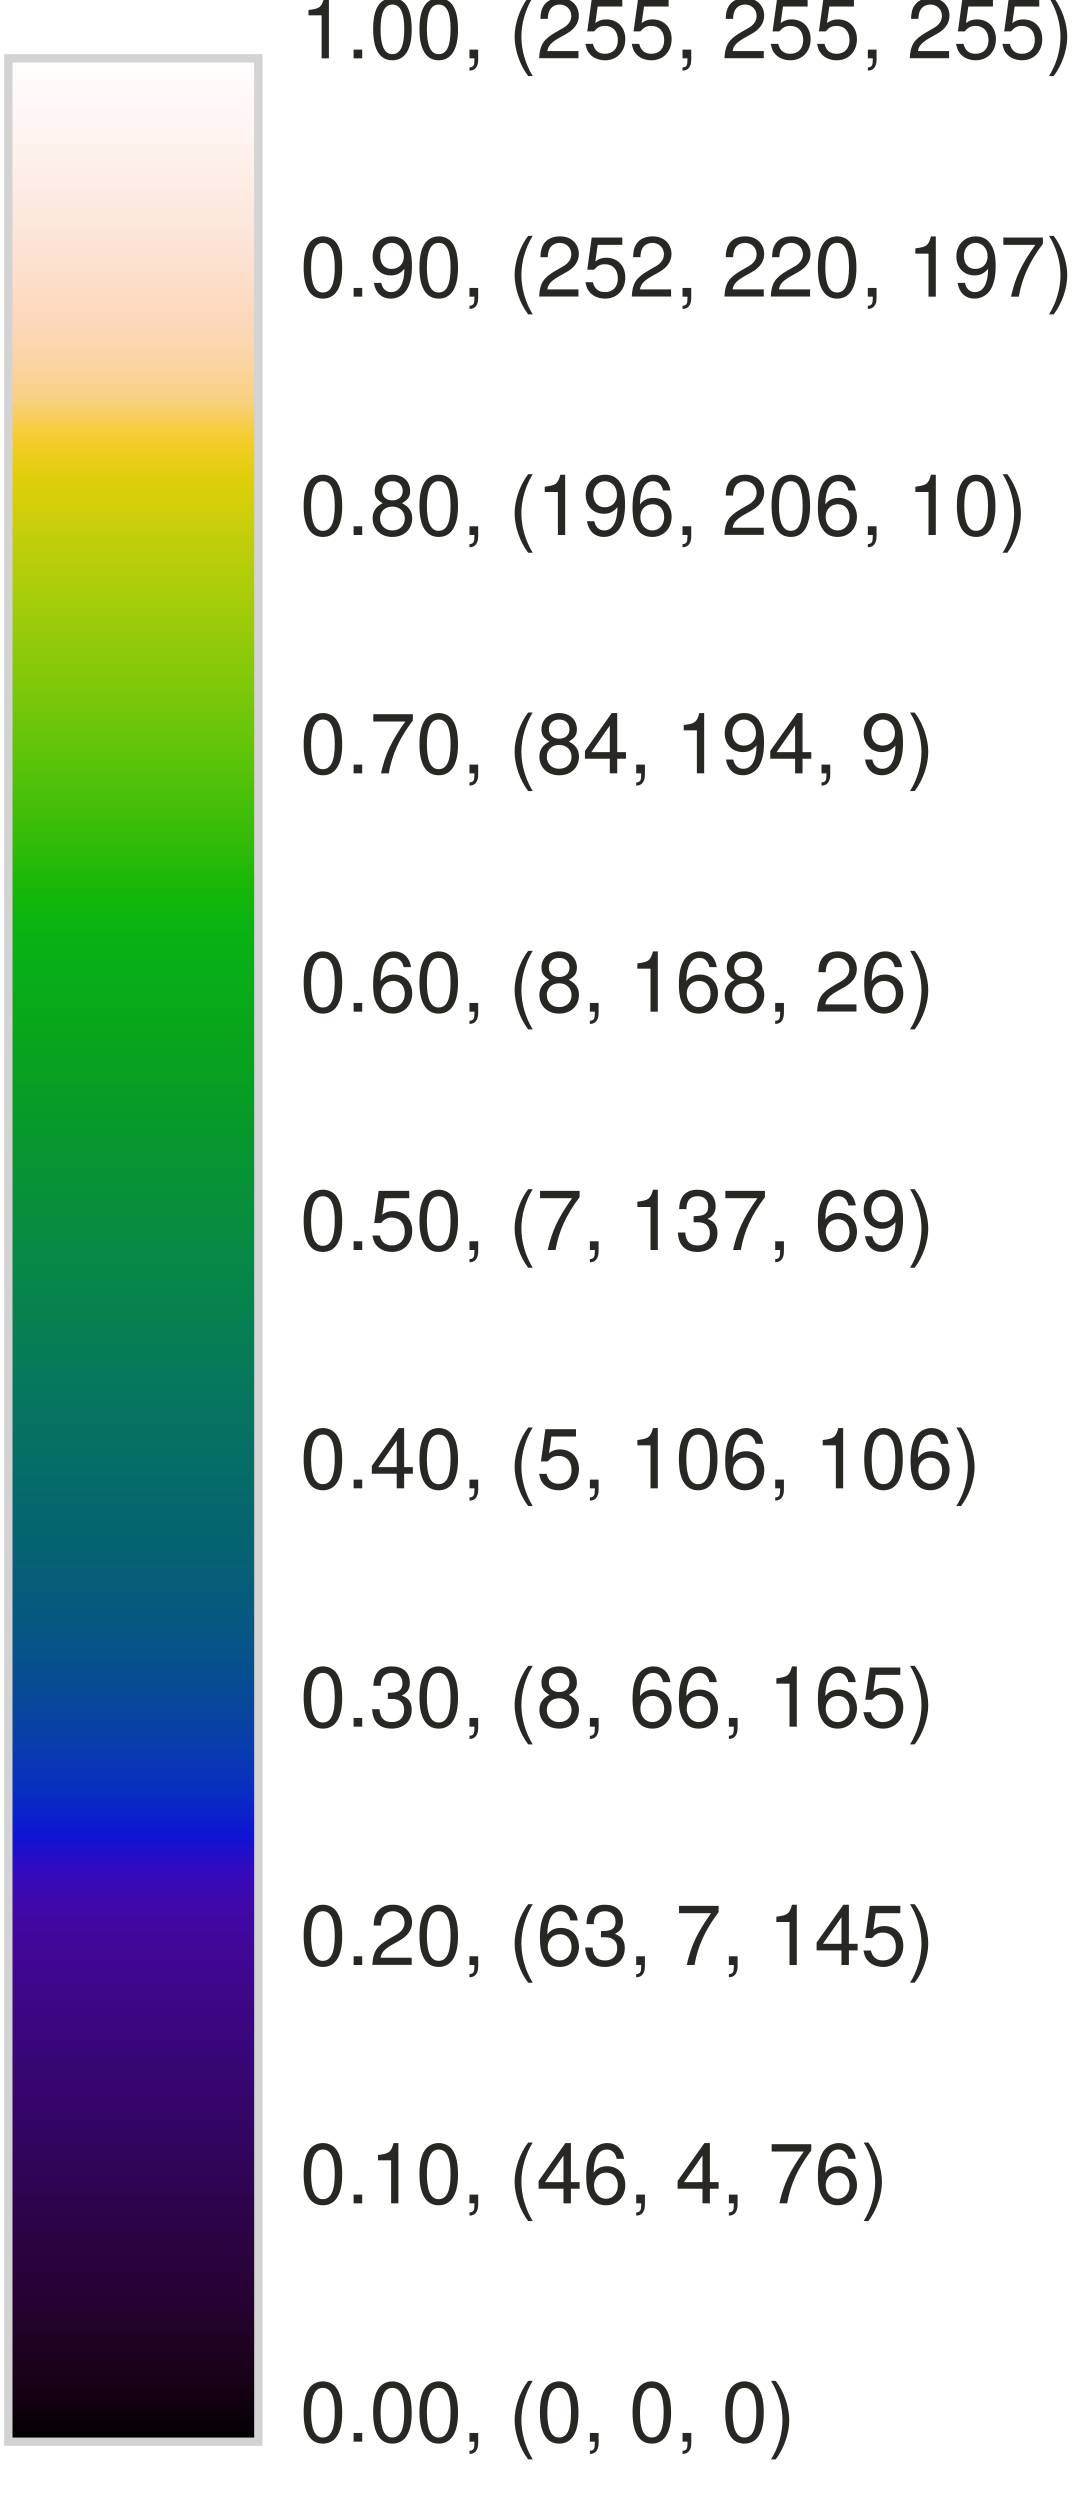
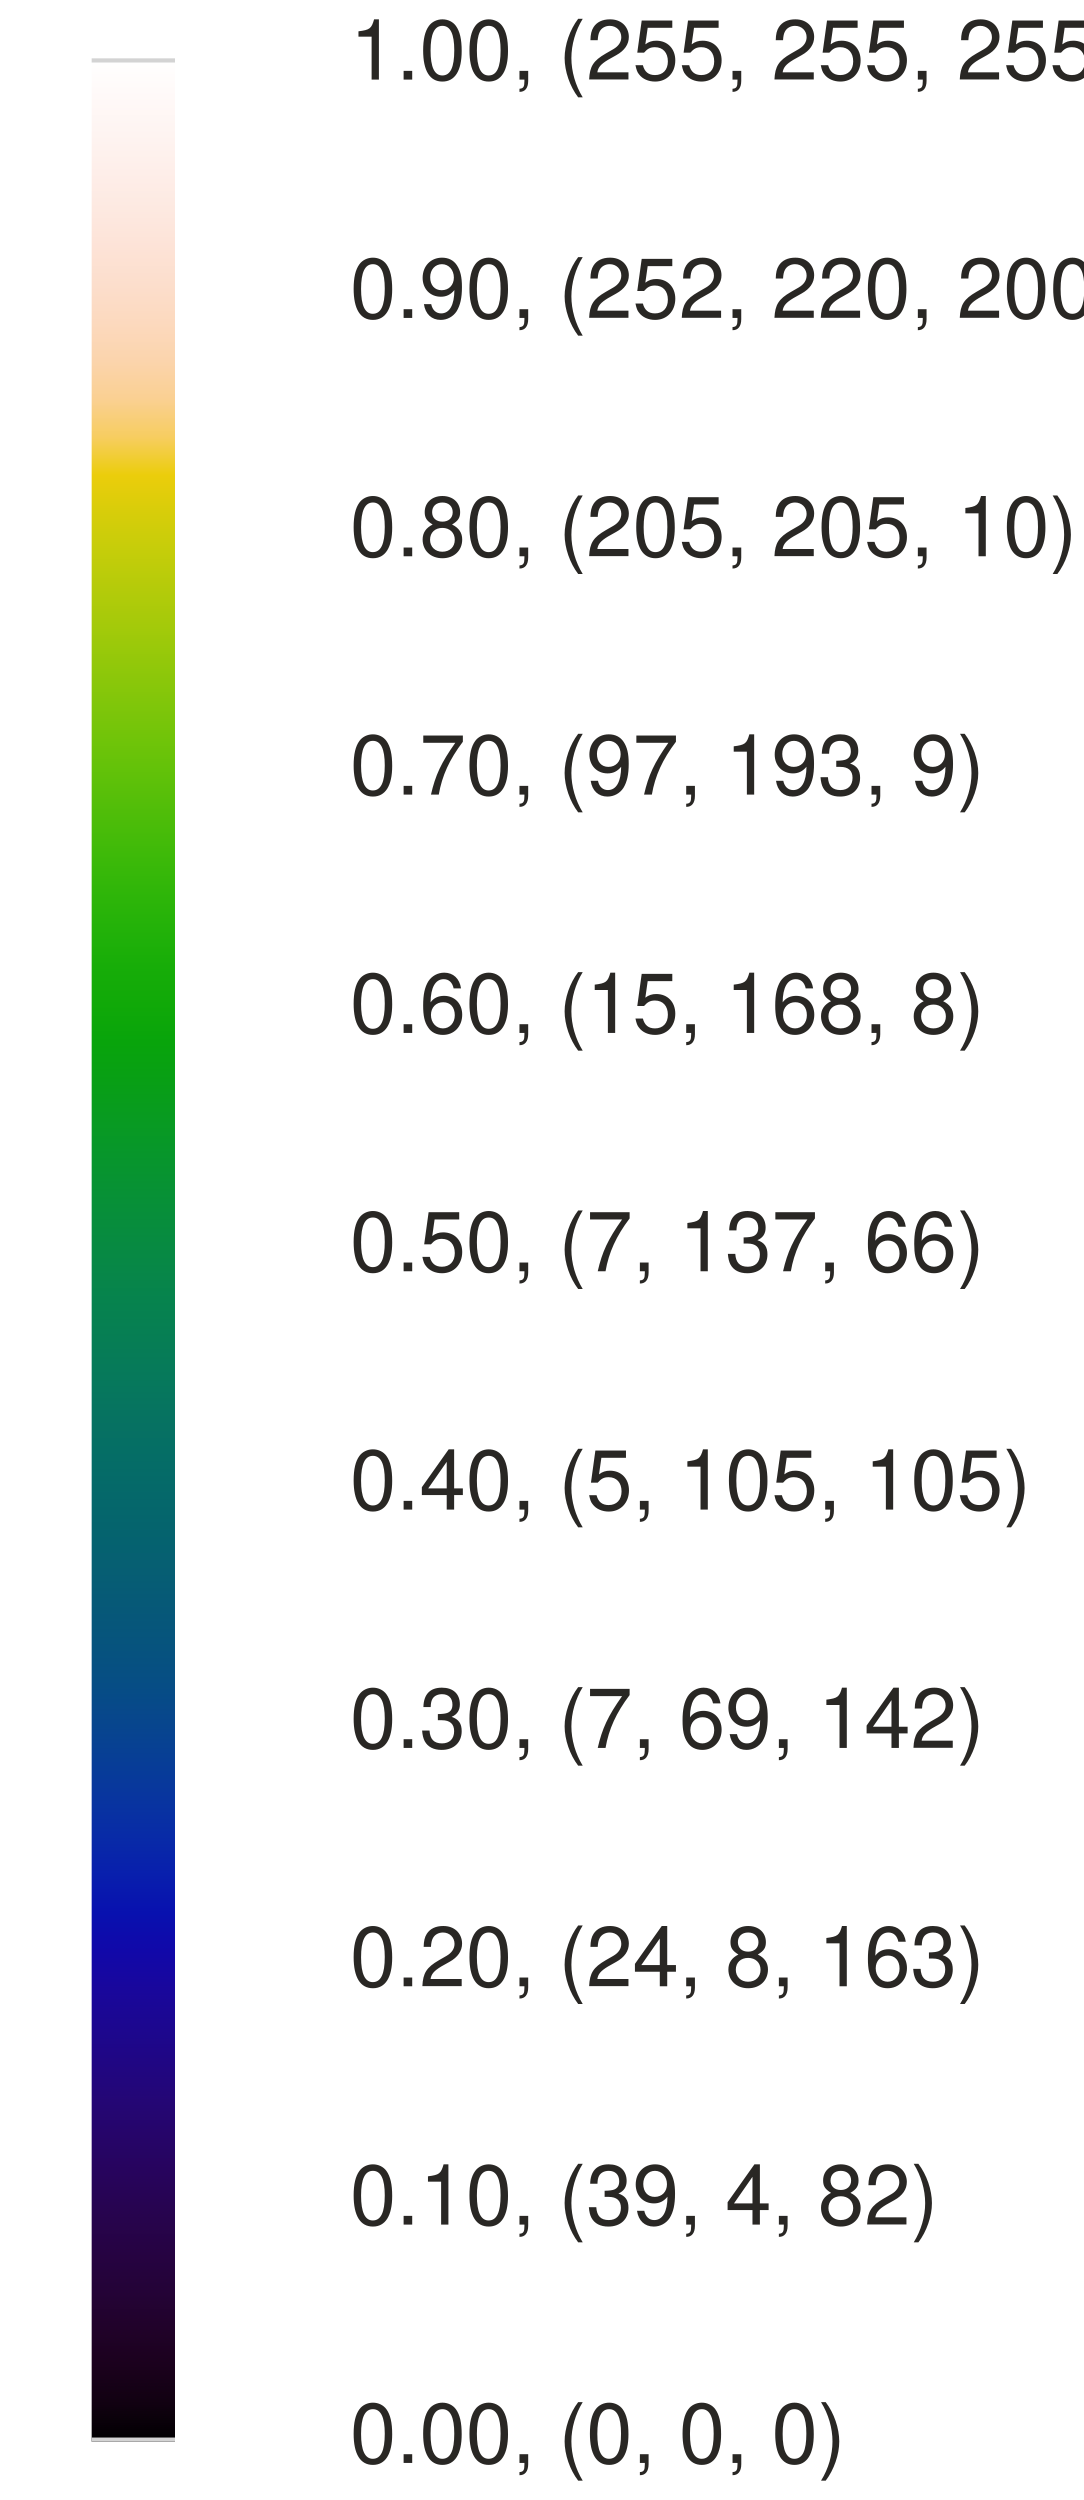
- <svg xmlns="http://www.w3.org/2000/svg" height="300.0px" id="ta665c78c5347421d8a4883298555a4ef" preserveAspectRatio="xMidYMid meet" style="background-color:transparent;fill:rgb(16.1%,15.3%,14.1%);fill-opacity:1.0;font-family:Helvetica;font-size:12px;opacity:1.0;stroke:rgb(16.1%,15.3%,14.1%);stroke-opacity:1.0;stroke-width:1.0" viewBox="0 0 130.0 300.0" width="130.0px">
-   <g class="toyplot-axes-NumberLine" id="t84601aeaeb004f98950df4d312927364">
-     <g class="toyplot-coordinate-events">
-       <g class="toyplot-color-Map" id="t2ad371eb609b4cdfaf43bfca8e30a7f9" transform="translate(16.0,293.0) rotate(-90.0) translate(0,-0.0)">
+ <svg xmlns="http://www.w3.org/2000/svg" class="toyplot-canvas-Canvas" width="130.0px" height="300.0px" viewBox="0 0 130.0 300.0" preserveAspectRatio="xMidYMid meet" style="background-color:transparent;border-color:#292724;border-style:none;border-width:1.0;fill:rgb(16.1%,15.3%,14.1%);fill-opacity:1.0;font-family:Helvetica;font-size:12px;opacity:1.0;stroke:rgb(16.1%,15.3%,14.1%);stroke-opacity:1.0;stroke-width:1.0" id="t1bf722a7c6604985a9598ff0ccb174a1">
+   <g class="toyplot-coordinates-Numberline" id="t02b1d29df41741508b9a851b1fa9deca">
+     <clipPath id="t4d96f41ace8140ccbb143d115149860b">
+       <rect x="0" y="-5.0" width="286.0" height="10.0" />
+     </clipPath>
+     <g clip-path="url(#t4d96f41ace8140ccbb143d115149860b)" transform="translate(16.0,293.0)rotate(-90.0)">
+       <g class="toyplot-color-Map" id="t2ff28c90cb24473a83c7083d1ac30626">
        <defs>
-           <linearGradient gradientUnits="userSpaceOnUse" id="t9f82f01665ee476280686165929d3559" x1="0.0" x2="286.0" y1="0" y2="0">
-             <stop offset="0.0" stop-color="rgb(0%,0%,0%)" stop-opacity="1.0" />
-             <stop offset="0.016" stop-color="rgb(6.7%,0.326%,6.36%)" stop-opacity="1.0" />
-             <stop offset="0.032" stop-color="rgb(10.8%,0.53%,11.1%)" stop-opacity="1.0" />
-             <stop offset="0.048" stop-color="rgb(13.3%,0.763%,15.9%)" stop-opacity="1.0" />
-             <stop offset="0.063" stop-color="rgb(15.1%,0.975%,20.4%)" stop-opacity="1.0" />
-             <stop offset="0.079" stop-color="rgb(16.5%,1.18%,24.6%)" stop-opacity="1.0" />
-             <stop offset="0.095" stop-color="rgb(17.6%,1.37%,28.7%)" stop-opacity="1.0" />
-             <stop offset="0.111" stop-color="rgb(18.7%,1.57%,33%)" stop-opacity="1.0" />
-             <stop offset="0.127" stop-color="rgb(19.7%,1.79%,37.5%)" stop-opacity="1.0" />
-             <stop offset="0.143" stop-color="rgb(20.6%,2.01%,41.9%)" stop-opacity="1.0" />
-             <stop offset="0.159" stop-color="rgb(21.6%,2.21%,46.4%)" stop-opacity="1.0" />
-             <stop offset="0.175" stop-color="rgb(22.7%,2.41%,50.6%)" stop-opacity="1.0" />
-             <stop offset="0.19" stop-color="rgb(24%,2.61%,54.6%)" stop-opacity="1.0" />
-             <stop offset="0.206" stop-color="rgb(25.1%,2.82%,58.9%)" stop-opacity="1.0" />
-             <stop offset="0.222" stop-color="rgb(25%,3.08%,64.6%)" stop-opacity="1.0" />
-             <stop offset="0.238" stop-color="rgb(21.4%,3.49%,73.3%)" stop-opacity="1.0" />
-             <stop offset="0.254" stop-color="rgb(5.8%,7.28%,83.1%)" stop-opacity="1.0" />
-             <stop offset="0.27" stop-color="rgb(3.71%,16.5%,77%)" stop-opacity="1.0" />
-             <stop offset="0.286" stop-color="rgb(3.38%,22.1%,70.3%)" stop-opacity="1.0" />
-             <stop offset="0.302" stop-color="rgb(3.07%,26.3%,64%)" stop-opacity="1.0" />
-             <stop offset="0.317" stop-color="rgb(2.8%,29.6%,58.5%)" stop-opacity="1.0" />
-             <stop offset="0.333" stop-color="rgb(2.56%,32.4%,53.8%)" stop-opacity="1.0" />
-             <stop offset="0.349" stop-color="rgb(2.39%,34.8%,49.8%)" stop-opacity="1.0" />
-             <stop offset="0.365" stop-color="rgb(2.24%,37.1%,46.6%)" stop-opacity="1.0" />
-             <stop offset="0.381" stop-color="rgb(2.12%,39.2%,44%)" stop-opacity="1.0" />
-             <stop offset="0.397" stop-color="rgb(2.01%,41.2%,41.9%)" stop-opacity="1.0" />
-             <stop offset="0.413" stop-color="rgb(2.07%,43.2%,40%)" stop-opacity="1.0" />
-             <stop offset="0.429" stop-color="rgb(2.16%,45.1%,38%)" stop-opacity="1.0" />
-             <stop offset="0.444" stop-color="rgb(2.26%,47.1%,35.9%)" stop-opacity="1.0" />
-             <stop offset="0.46" stop-color="rgb(2.35%,49%,33.5%)" stop-opacity="1.0" />
-             <stop offset="0.476" stop-color="rgb(2.47%,50.9%,31.1%)" stop-opacity="1.0" />
-             <stop offset="0.492" stop-color="rgb(2.56%,52.9%,28.4%)" stop-opacity="1.0" />
-             <stop offset="0.508" stop-color="rgb(2.63%,54.8%,25.5%)" stop-opacity="1.0" />
-             <stop offset="0.524" stop-color="rgb(2.78%,56.7%,22.5%)" stop-opacity="1.0" />
-             <stop offset="0.54" stop-color="rgb(2.86%,58.6%,19.3%)" stop-opacity="1.0" />
-             <stop offset="0.556" stop-color="rgb(2.89%,60.5%,16.1%)" stop-opacity="1.0" />
-             <stop offset="0.571" stop-color="rgb(3.01%,62.4%,13.3%)" stop-opacity="1.0" />
-             <stop offset="0.587" stop-color="rgb(3.15%,64.3%,11.3%)" stop-opacity="1.0" />
-             <stop offset="0.603" stop-color="rgb(3.26%,66.2%,10.3%)" stop-opacity="1.0" />
-             <stop offset="0.619" stop-color="rgb(3.31%,68.1%,9.49%)" stop-opacity="1.0" />
-             <stop offset="0.635" stop-color="rgb(3.36%,70%,6.96%)" stop-opacity="1.0" />
-             <stop offset="0.651" stop-color="rgb(8.62%,71.8%,3.47%)" stop-opacity="1.0" />
-             <stop offset="0.667" stop-color="rgb(17.5%,73.3%,3.5%)" stop-opacity="1.0" />
-             <stop offset="0.683" stop-color="rgb(25.2%,74.7%,3.63%)" stop-opacity="1.0" />
-             <stop offset="0.698" stop-color="rgb(32.4%,76%,3.64%)" stop-opacity="1.0" />
-             <stop offset="0.714" stop-color="rgb(39.5%,77.2%,3.7%)" stop-opacity="1.0" />
-             <stop offset="0.73" stop-color="rgb(46.5%,78.2%,3.74%)" stop-opacity="1.0" />
-             <stop offset="0.746" stop-color="rgb(53.5%,79%,3.83%)" stop-opacity="1.0" />
-             <stop offset="0.762" stop-color="rgb(60.5%,79.7%,3.85%)" stop-opacity="1.0" />
-             <stop offset="0.778" stop-color="rgb(67.3%,80.3%,3.86%)" stop-opacity="1.0" />
-             <stop offset="0.794" stop-color="rgb(74.1%,80.8%,3.91%)" stop-opacity="1.0" />
-             <stop offset="0.81" stop-color="rgb(81%,81%,3.89%)" stop-opacity="1.0" />
-             <stop offset="0.825" stop-color="rgb(88.5%,80.9%,4.25%)" stop-opacity="1.0" />
-             <stop offset="0.841" stop-color="rgb(96.1%,80.4%,18.1%)" stop-opacity="1.0" />
-             <stop offset="0.857" stop-color="rgb(97.7%,81.4%,50.9%)" stop-opacity="1.0" />
-             <stop offset="0.873" stop-color="rgb(98.3%,83%,64.4%)" stop-opacity="1.0" />
-             <stop offset="0.889" stop-color="rgb(98.7%,84.8%,72.8%)" stop-opacity="1.0" />
-             <stop offset="0.905" stop-color="rgb(99%,86.8%,78.9%)" stop-opacity="1.0" />
-             <stop offset="0.921" stop-color="rgb(99.2%,88.9%,83.7%)" stop-opacity="1.0" />
-             <stop offset="0.937" stop-color="rgb(99.4%,91.1%,87.7%)" stop-opacity="1.0" />
-             <stop offset="0.952" stop-color="rgb(99.6%,93.3%,91.1%)" stop-opacity="1.0" />
-             <stop offset="0.968" stop-color="rgb(99.7%,95.5%,94.2%)" stop-opacity="1.0" />
-             <stop offset="0.984" stop-color="rgb(99.9%,97.8%,97.2%)" stop-opacity="1.0" />
-             <stop offset="1.0" stop-color="rgb(100%,100%,100%)" stop-opacity="1.0" />
+           <linearGradient id="t2a0c4d5aca8b42cabd1069056877904f" x1="0.0" x2="286.0" y1="0" y2="0" gradientUnits="userSpaceOnUse">
+             <stop stop-color="rgb(0%,0%,0%)" stop-opacity="1.0" offset="0.0" />
+             <stop stop-color="rgb(6.64%,0.323%,6.52%)" stop-opacity="1.0" offset="0.016" />
+             <stop stop-color="rgb(10.6%,0.543%,11.3%)" stop-opacity="1.0" offset="0.032" />
+             <stop stop-color="rgb(12.8%,0.789%,16.5%)" stop-opacity="1.0" offset="0.048" />
+             <stop stop-color="rgb(14.1%,1.02%,21.4%)" stop-opacity="1.0" offset="0.063" />
+             <stop stop-color="rgb(15%,1.24%,26%)" stop-opacity="1.0" offset="0.079" />
+             <stop stop-color="rgb(15.4%,1.46%,30.5%)" stop-opacity="1.0" offset="0.095" />
+             <stop stop-color="rgb(15.4%,1.69%,35.5%)" stop-opacity="1.0" offset="0.111" />
+             <stop stop-color="rgb(14.9%,1.94%,40.7%)" stop-opacity="1.0" offset="0.127" />
+             <stop stop-color="rgb(14%,2.19%,46%)" stop-opacity="1.0" offset="0.143" />
+             <stop stop-color="rgb(12.6%,2.45%,51.3%)" stop-opacity="1.0" offset="0.159" />
+             <stop stop-color="rgb(11%,2.69%,56.3%)" stop-opacity="1.0" offset="0.175" />
+             <stop stop-color="rgb(9.81%,2.91%,61.1%)" stop-opacity="1.0" offset="0.19" />
+             <stop stop-color="rgb(6.66%,3.15%,66.2%)" stop-opacity="1.0" offset="0.206" />
+             <stop stop-color="rgb(3.32%,6.86%,68.7%)" stop-opacity="1.0" offset="0.222" />
+             <stop stop-color="rgb(3.26%,12%,67.9%)" stop-opacity="1.0" offset="0.238" />
+             <stop stop-color="rgb(3.16%,16.7%,65.5%)" stop-opacity="1.0" offset="0.254" />
+             <stop stop-color="rgb(2.99%,20.8%,62.2%)" stop-opacity="1.0" offset="0.27" />
+             <stop stop-color="rgb(2.84%,24.3%,58.7%)" stop-opacity="1.0" offset="0.286" />
+             <stop stop-color="rgb(2.68%,27.3%,55.4%)" stop-opacity="1.0" offset="0.302" />
+             <stop stop-color="rgb(2.5%,30%,52.3%)" stop-opacity="1.0" offset="0.317" />
+             <stop stop-color="rgb(2.38%,32.4%,49.6%)" stop-opacity="1.0" offset="0.333" />
+             <stop stop-color="rgb(2.28%,34.7%,47.2%)" stop-opacity="1.0" offset="0.349" />
+             <stop stop-color="rgb(2.19%,36.9%,45.1%)" stop-opacity="1.0" offset="0.365" />
+             <stop stop-color="rgb(2.07%,38.9%,43.3%)" stop-opacity="1.0" offset="0.381" />
+             <stop stop-color="rgb(2.01%,40.9%,41.6%)" stop-opacity="1.0" offset="0.397" />
+             <stop stop-color="rgb(2.05%,42.9%,40%)" stop-opacity="1.0" offset="0.413" />
+             <stop stop-color="rgb(2.16%,44.9%,38.2%)" stop-opacity="1.0" offset="0.429" />
+             <stop stop-color="rgb(2.26%,46.9%,36%)" stop-opacity="1.0" offset="0.444" />
+             <stop stop-color="rgb(2.35%,48.9%,33.5%)" stop-opacity="1.0" offset="0.46" />
+             <stop stop-color="rgb(2.47%,50.9%,30.8%)" stop-opacity="1.0" offset="0.476" />
+             <stop stop-color="rgb(2.57%,52.9%,27.7%)" stop-opacity="1.0" offset="0.492" />
+             <stop stop-color="rgb(2.64%,54.8%,24.3%)" stop-opacity="1.0" offset="0.508" />
+             <stop stop-color="rgb(2.75%,56.8%,20.7%)" stop-opacity="1.0" offset="0.524" />
+             <stop stop-color="rgb(2.82%,58.7%,16.7%)" stop-opacity="1.0" offset="0.54" />
+             <stop stop-color="rgb(2.98%,60.6%,12.6%)" stop-opacity="1.0" offset="0.556" />
+             <stop stop-color="rgb(3.03%,62.5%,8.28%)" stop-opacity="1.0" offset="0.571" />
+             <stop stop-color="rgb(3.08%,64.4%,4.14%)" stop-opacity="1.0" offset="0.587" />
+             <stop stop-color="rgb(6.38%,66.2%,3.2%)" stop-opacity="1.0" offset="0.603" />
+             <stop stop-color="rgb(9.21%,68%,3.29%)" stop-opacity="1.0" offset="0.619" />
+             <stop stop-color="rgb(13.6%,69.8%,3.37%)" stop-opacity="1.0" offset="0.635" />
+             <stop stop-color="rgb(18.8%,71.4%,3.42%)" stop-opacity="1.0" offset="0.651" />
+             <stop stop-color="rgb(24.7%,72.9%,3.51%)" stop-opacity="1.0" offset="0.667" />
+             <stop stop-color="rgb(30.9%,74.3%,3.6%)" stop-opacity="1.0" offset="0.683" />
+             <stop stop-color="rgb(37.3%,75.6%,3.65%)" stop-opacity="1.0" offset="0.698" />
+             <stop stop-color="rgb(43.9%,76.7%,3.69%)" stop-opacity="1.0" offset="0.714" />
+             <stop stop-color="rgb(50.7%,77.7%,3.78%)" stop-opacity="1.0" offset="0.73" />
+             <stop stop-color="rgb(57.4%,78.6%,3.8%)" stop-opacity="1.0" offset="0.746" />
+             <stop stop-color="rgb(64.2%,79.3%,3.79%)" stop-opacity="1.0" offset="0.762" />
+             <stop stop-color="rgb(71%,79.8%,3.88%)" stop-opacity="1.0" offset="0.778" />
+             <stop stop-color="rgb(77.8%,80.2%,3.83%)" stop-opacity="1.0" offset="0.794" />
+             <stop stop-color="rgb(84.6%,80.5%,4.08%)" stop-opacity="1.0" offset="0.81" />
+             <stop stop-color="rgb(92.1%,80.4%,4.4%)" stop-opacity="1.0" offset="0.825" />
+             <stop stop-color="rgb(97%,80.3%,37.8%)" stop-opacity="1.0" offset="0.841" />
+             <stop stop-color="rgb(98%,81.5%,57.2%)" stop-opacity="1.0" offset="0.857" />
+             <stop stop-color="rgb(98.5%,83.2%,67.6%)" stop-opacity="1.0" offset="0.873" />
+             <stop stop-color="rgb(98.8%,85%,74.7%)" stop-opacity="1.0" offset="0.889" />
+             <stop stop-color="rgb(99%,87%,80.1%)" stop-opacity="1.0" offset="0.905" />
+             <stop stop-color="rgb(99.3%,89.1%,84.4%)" stop-opacity="1.0" offset="0.921" />
+             <stop stop-color="rgb(99.4%,91.2%,88.1%)" stop-opacity="1.0" offset="0.937" />
+             <stop stop-color="rgb(99.6%,93.4%,91.4%)" stop-opacity="1.0" offset="0.952" />
+             <stop stop-color="rgb(99.7%,95.6%,94.4%)" stop-opacity="1.0" offset="0.968" />
+             <stop stop-color="rgb(99.9%,97.8%,97.2%)" stop-opacity="1.0" offset="0.984" />
+             <stop stop-color="rgb(100%,100%,100%)" stop-opacity="1.0" offset="1.0" />
          </linearGradient>
        </defs>
-         <rect height="30" style="fill:url(#t9f82f01665ee476280686165929d3559);stroke:rgb(82.7%,82.7%,82.7%);stroke-opacity:1.0;stroke-width:1.0" width="286.0" x="0.0" y="-15.0" />
+         <rect x="0.0" y="-15.0" width="286.0" height="30" style="fill:url(#t2a0c4d5aca8b42cabd1069056877904f);stroke:rgb(82.7%,82.7%,82.7%);stroke-opacity:1.0;stroke-width:1.0" />
      </g>
    </g>
-     <g class="toyplot-axes-Axis" id="t269a6836b7114d38a9bf1a9687eb3ad6" transform="translate(16.0,293.0) rotate(-90.0) translate(0,5.0)">
+     <g class="toyplot-coordinates-Axis" id="tdd5581a761294d6189bc83323a829444" transform="translate(16.0,293.0)rotate(-90.0)translate(0,5.0)">
      <g>
-         <text dx="15px" style="-toyplot-anchor-shift:15px;alignment-baseline:middle;baseline-shift:0%;font-size:10px;font-weight:normal;stroke:none;text-anchor:start" transform="translate(0.0,0) rotate(90)" x="0" y="0">0.00, (0, 0, 0)</text>
-         <text dx="15px" style="-toyplot-anchor-shift:15px;alignment-baseline:middle;baseline-shift:0%;font-size:10px;font-weight:normal;stroke:none;text-anchor:start" transform="translate(28.6,0) rotate(90)" x="0" y="0">0.10, (46, 4, 76)</text>
-         <text dx="15px" style="-toyplot-anchor-shift:15px;alignment-baseline:middle;baseline-shift:0%;font-size:10px;font-weight:normal;stroke:none;text-anchor:start" transform="translate(57.2,0) rotate(90)" x="0" y="0">0.20, (63, 7, 145)</text>
-         <text dx="15px" style="-toyplot-anchor-shift:15px;alignment-baseline:middle;baseline-shift:0%;font-size:10px;font-weight:normal;stroke:none;text-anchor:start" transform="translate(85.8,0) rotate(90)" x="0" y="0">0.30, (8, 66, 165)</text>
-         <text dx="15px" style="-toyplot-anchor-shift:15px;alignment-baseline:middle;baseline-shift:0%;font-size:10px;font-weight:normal;stroke:none;text-anchor:start" transform="translate(114.4,0) rotate(90)" x="0" y="0">0.40, (5, 106, 106)</text>
-         <text dx="15px" style="-toyplot-anchor-shift:15px;alignment-baseline:middle;baseline-shift:0%;font-size:10px;font-weight:normal;stroke:none;text-anchor:start" transform="translate(143.0,0) rotate(90)" x="0" y="0">0.50, (7, 137, 69)</text>
-         <text dx="15px" style="-toyplot-anchor-shift:15px;alignment-baseline:middle;baseline-shift:0%;font-size:10px;font-weight:normal;stroke:none;text-anchor:start" transform="translate(171.6,0) rotate(90)" x="0" y="0">0.60, (8, 168, 26)</text>
-         <text dx="15px" style="-toyplot-anchor-shift:15px;alignment-baseline:middle;baseline-shift:0%;font-size:10px;font-weight:normal;stroke:none;text-anchor:start" transform="translate(200.2,0) rotate(90)" x="0" y="0">0.70, (84, 194, 9)</text>
-         <text dx="15px" style="-toyplot-anchor-shift:15px;alignment-baseline:middle;baseline-shift:0%;font-size:10px;font-weight:normal;stroke:none;text-anchor:start" transform="translate(228.8,0) rotate(90)" x="0" y="0">0.80, (196, 206, 10)</text>
-         <text dx="15px" style="-toyplot-anchor-shift:15px;alignment-baseline:middle;baseline-shift:0%;font-size:10px;font-weight:normal;stroke:none;text-anchor:start" transform="translate(257.4,0) rotate(90)" x="0" y="0">0.90, (252, 220, 197)</text>
-         <text dx="15px" style="-toyplot-anchor-shift:15px;alignment-baseline:middle;baseline-shift:0%;font-size:10px;font-weight:normal;stroke:none;text-anchor:start" transform="translate(286.0,0) rotate(90)" x="0" y="0">1.00, (255, 255, 255)</text>
+         <g transform="translate(0.0,6)rotate(90)">
+           <text x="15.0" y="2.555" style="fill:rgb(16.1%,15.3%,14.1%);fill-opacity:1.0;font-family:helvetica;font-size:10.0px;font-weight:normal;stroke:none;vertical-align:baseline;white-space:pre">0.00, (0, 0, 0)</text>
+         </g>
+         <g transform="translate(28.6,6)rotate(90)">
+           <text x="15.0" y="2.555" style="fill:rgb(16.1%,15.3%,14.1%);fill-opacity:1.0;font-family:helvetica;font-size:10.0px;font-weight:normal;stroke:none;vertical-align:baseline;white-space:pre">0.10, (39, 4, 82)</text>
+         </g>
+         <g transform="translate(57.2,6)rotate(90)">
+           <text x="15.0" y="2.555" style="fill:rgb(16.1%,15.3%,14.1%);fill-opacity:1.0;font-family:helvetica;font-size:10.0px;font-weight:normal;stroke:none;vertical-align:baseline;white-space:pre">0.20, (24, 8, 163)</text>
+         </g>
+         <g transform="translate(85.8,6)rotate(90)">
+           <text x="15.0" y="2.555" style="fill:rgb(16.1%,15.3%,14.1%);fill-opacity:1.0;font-family:helvetica;font-size:10.0px;font-weight:normal;stroke:none;vertical-align:baseline;white-space:pre">0.30, (7, 69, 142)</text>
+         </g>
+         <g transform="translate(114.4,6)rotate(90)">
+           <text x="15.0" y="2.555" style="fill:rgb(16.1%,15.3%,14.1%);fill-opacity:1.0;font-family:helvetica;font-size:10.0px;font-weight:normal;stroke:none;vertical-align:baseline;white-space:pre">0.40, (5, 105, 105)</text>
+         </g>
+         <g transform="translate(143.0,6)rotate(90)">
+           <text x="15.0" y="2.555" style="fill:rgb(16.1%,15.3%,14.1%);fill-opacity:1.0;font-family:helvetica;font-size:10.0px;font-weight:normal;stroke:none;vertical-align:baseline;white-space:pre">0.50, (7, 137, 66)</text>
+         </g>
+         <g transform="translate(171.6,6)rotate(90)">
+           <text x="15.0" y="2.555" style="fill:rgb(16.1%,15.3%,14.1%);fill-opacity:1.0;font-family:helvetica;font-size:10.0px;font-weight:normal;stroke:none;vertical-align:baseline;white-space:pre">0.60, (15, 168, 8)</text>
+         </g>
+         <g transform="translate(200.2,6)rotate(90)">
+           <text x="15.0" y="2.555" style="fill:rgb(16.1%,15.3%,14.1%);fill-opacity:1.0;font-family:helvetica;font-size:10.0px;font-weight:normal;stroke:none;vertical-align:baseline;white-space:pre">0.70, (97, 193, 9)</text>
+         </g>
+         <g transform="translate(228.8,6)rotate(90)">
+           <text x="15.0" y="2.555" style="fill:rgb(16.1%,15.3%,14.1%);fill-opacity:1.0;font-family:helvetica;font-size:10.0px;font-weight:normal;stroke:none;vertical-align:baseline;white-space:pre">0.80, (205, 205, 10)</text>
+         </g>
+         <g transform="translate(257.4,6)rotate(90)">
+           <text x="15.0" y="2.555" style="fill:rgb(16.1%,15.3%,14.1%);fill-opacity:1.0;font-family:helvetica;font-size:10.0px;font-weight:normal;stroke:none;vertical-align:baseline;white-space:pre">0.90, (252, 220, 200)</text>
+         </g>
+         <g transform="translate(286.0,6)rotate(90)">
+           <text x="15.0" y="2.555" style="fill:rgb(16.1%,15.3%,14.1%);fill-opacity:1.0;font-family:helvetica;font-size:10.0px;font-weight:normal;stroke:none;vertical-align:baseline;white-space:pre">1.00, (255, 255, 255)</text>
+         </g>
+       </g>
+       <g class="toyplot-coordinates-Axis-coordinates" style="visibility:hidden" transform="">
+         <line x1="0" x2="0" y1="-3.0" y2="4.5" style="stroke:rgb(43.9%,50.2%,56.5%);stroke-opacity:1.0;stroke-width:1.0" />
+         <text x="0" y="-6" style="alignment-baseline:alphabetic;fill:rgb(43.9%,50.2%,56.5%);fill-opacity:1.0;font-size:10px;font-weight:normal;stroke:none;text-anchor:middle" />
      </g>
    </g>
  </g>
</svg>
